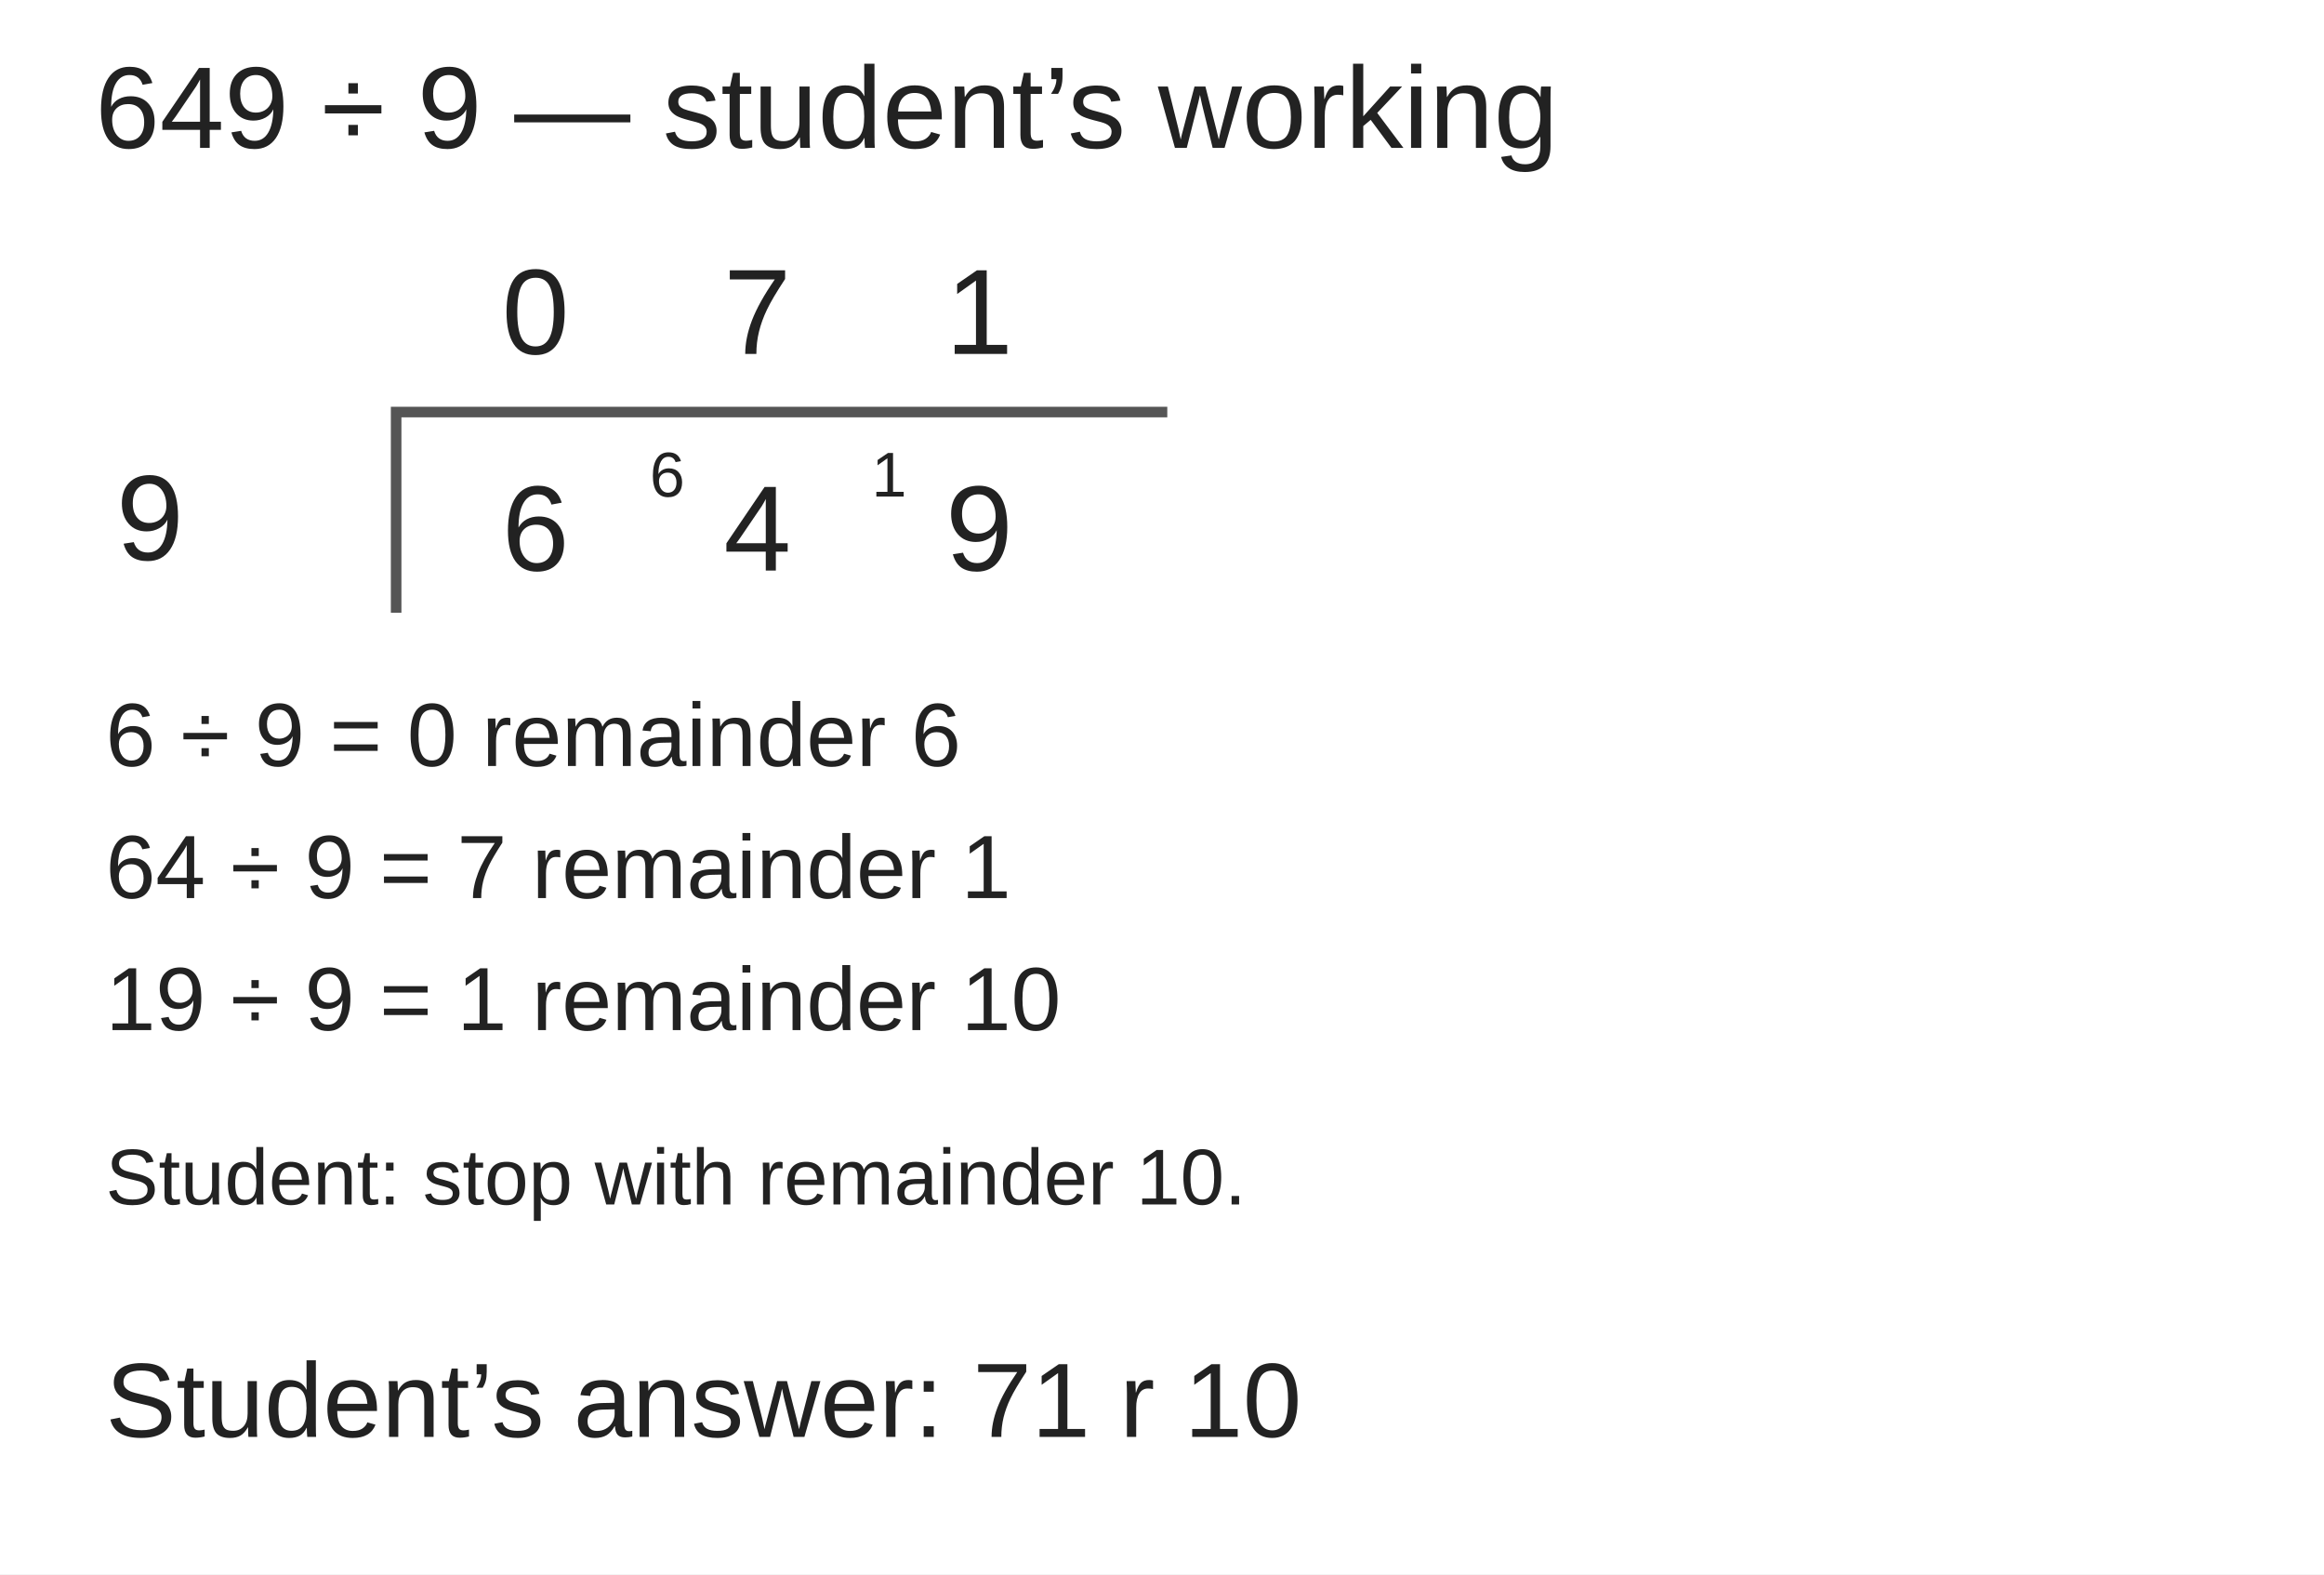
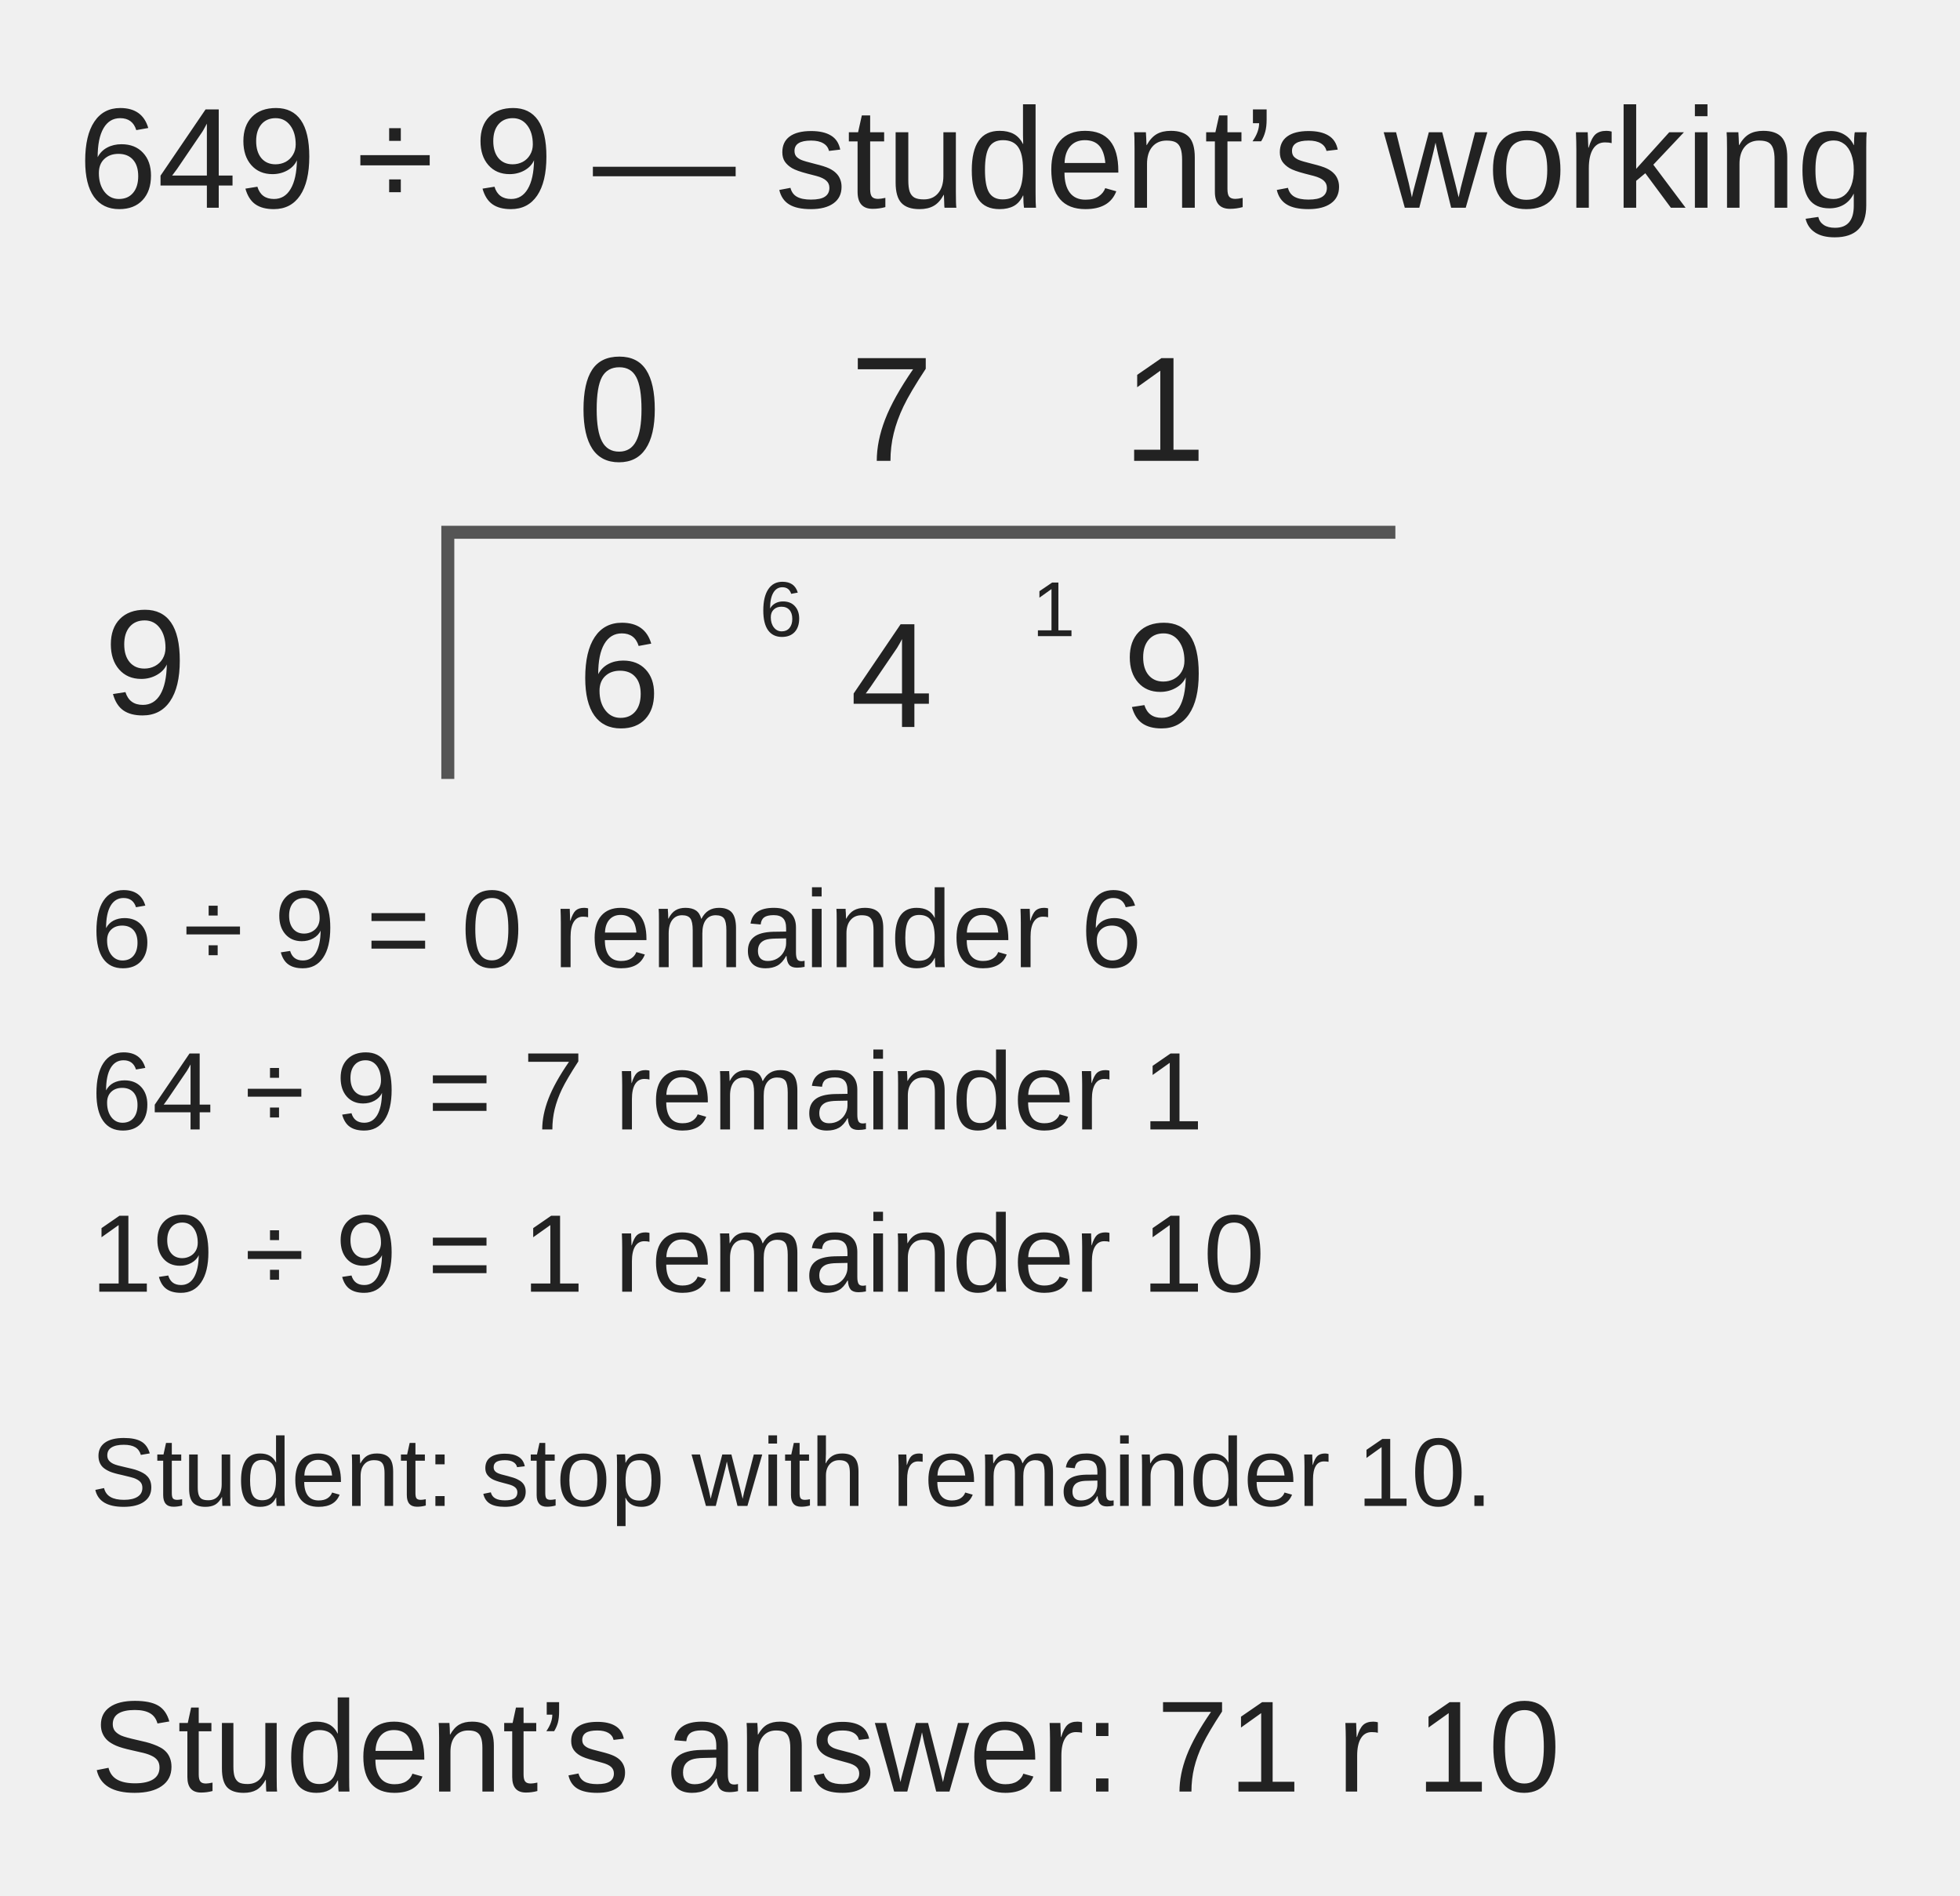
- <svg xmlns="http://www.w3.org/2000/svg" viewBox="0 0 440 298" role="img">
-   <rect width="440" height="298" fill="#fff" />
+ <svg xmlns="http://www.w3.org/2000/svg" role="img" viewBox="6 -4 302 292" width="226.5" height="219">
  <g font-family="Arial,sans-serif" fill="#222">
    <text x="18" y="28" font-size="22">
      <tspan x="18" dy="0">649 ÷ 9 — student’s working</tspan>
    </text>
    <text x="22" y="106" font-size="23">
      <tspan x="22" dy="0">9</tspan>
    </text>
    <path d="M75 116V78H221" fill="none" stroke="#555" stroke-width="2" />
    <text x="95" y="67" font-size="23">
      <tspan x="95" dy="0">0</tspan>
    </text>
    <text x="95" y="108" font-size="23">
      <tspan x="95" dy="0">6</tspan>
    </text>
    <text x="137" y="67" font-size="23">
      <tspan x="137" dy="0">7</tspan>
    </text>
    <text x="137" y="108" font-size="23">
      <tspan x="137" dy="0">4</tspan>
    </text>
    <text x="123" y="94" font-size="12">
      <tspan x="123" dy="0">6</tspan>
    </text>
    <text x="179" y="67" font-size="23">
      <tspan x="179" dy="0">1</tspan>
    </text>
    <text x="179" y="108" font-size="23">
      <tspan x="179" dy="0">9</tspan>
    </text>
    <text x="165" y="94" font-size="12">
      <tspan x="165" dy="0">1</tspan>
    </text>
    <text x="20" y="145" font-size="17">
      <tspan x="20" dy="0">6 ÷ 9 = 0 remainder 6</tspan>
    </text>
    <text x="20" y="170" font-size="17">
      <tspan x="20" dy="0">64 ÷ 9 = 7 remainder 1</tspan>
    </text>
    <text x="20" y="195" font-size="17">
      <tspan x="20" dy="0">19 ÷ 9 = 1 remainder 10</tspan>
    </text>
    <text x="20" y="228" font-size="15">
      <tspan x="20" dy="0">Student: stop with remainder 10.</tspan>
    </text>
    <text x="20" y="272" font-size="20">
      <tspan x="20" dy="0">Student’s answer: 71 r 10</tspan>
    </text>
  </g>
</svg>
